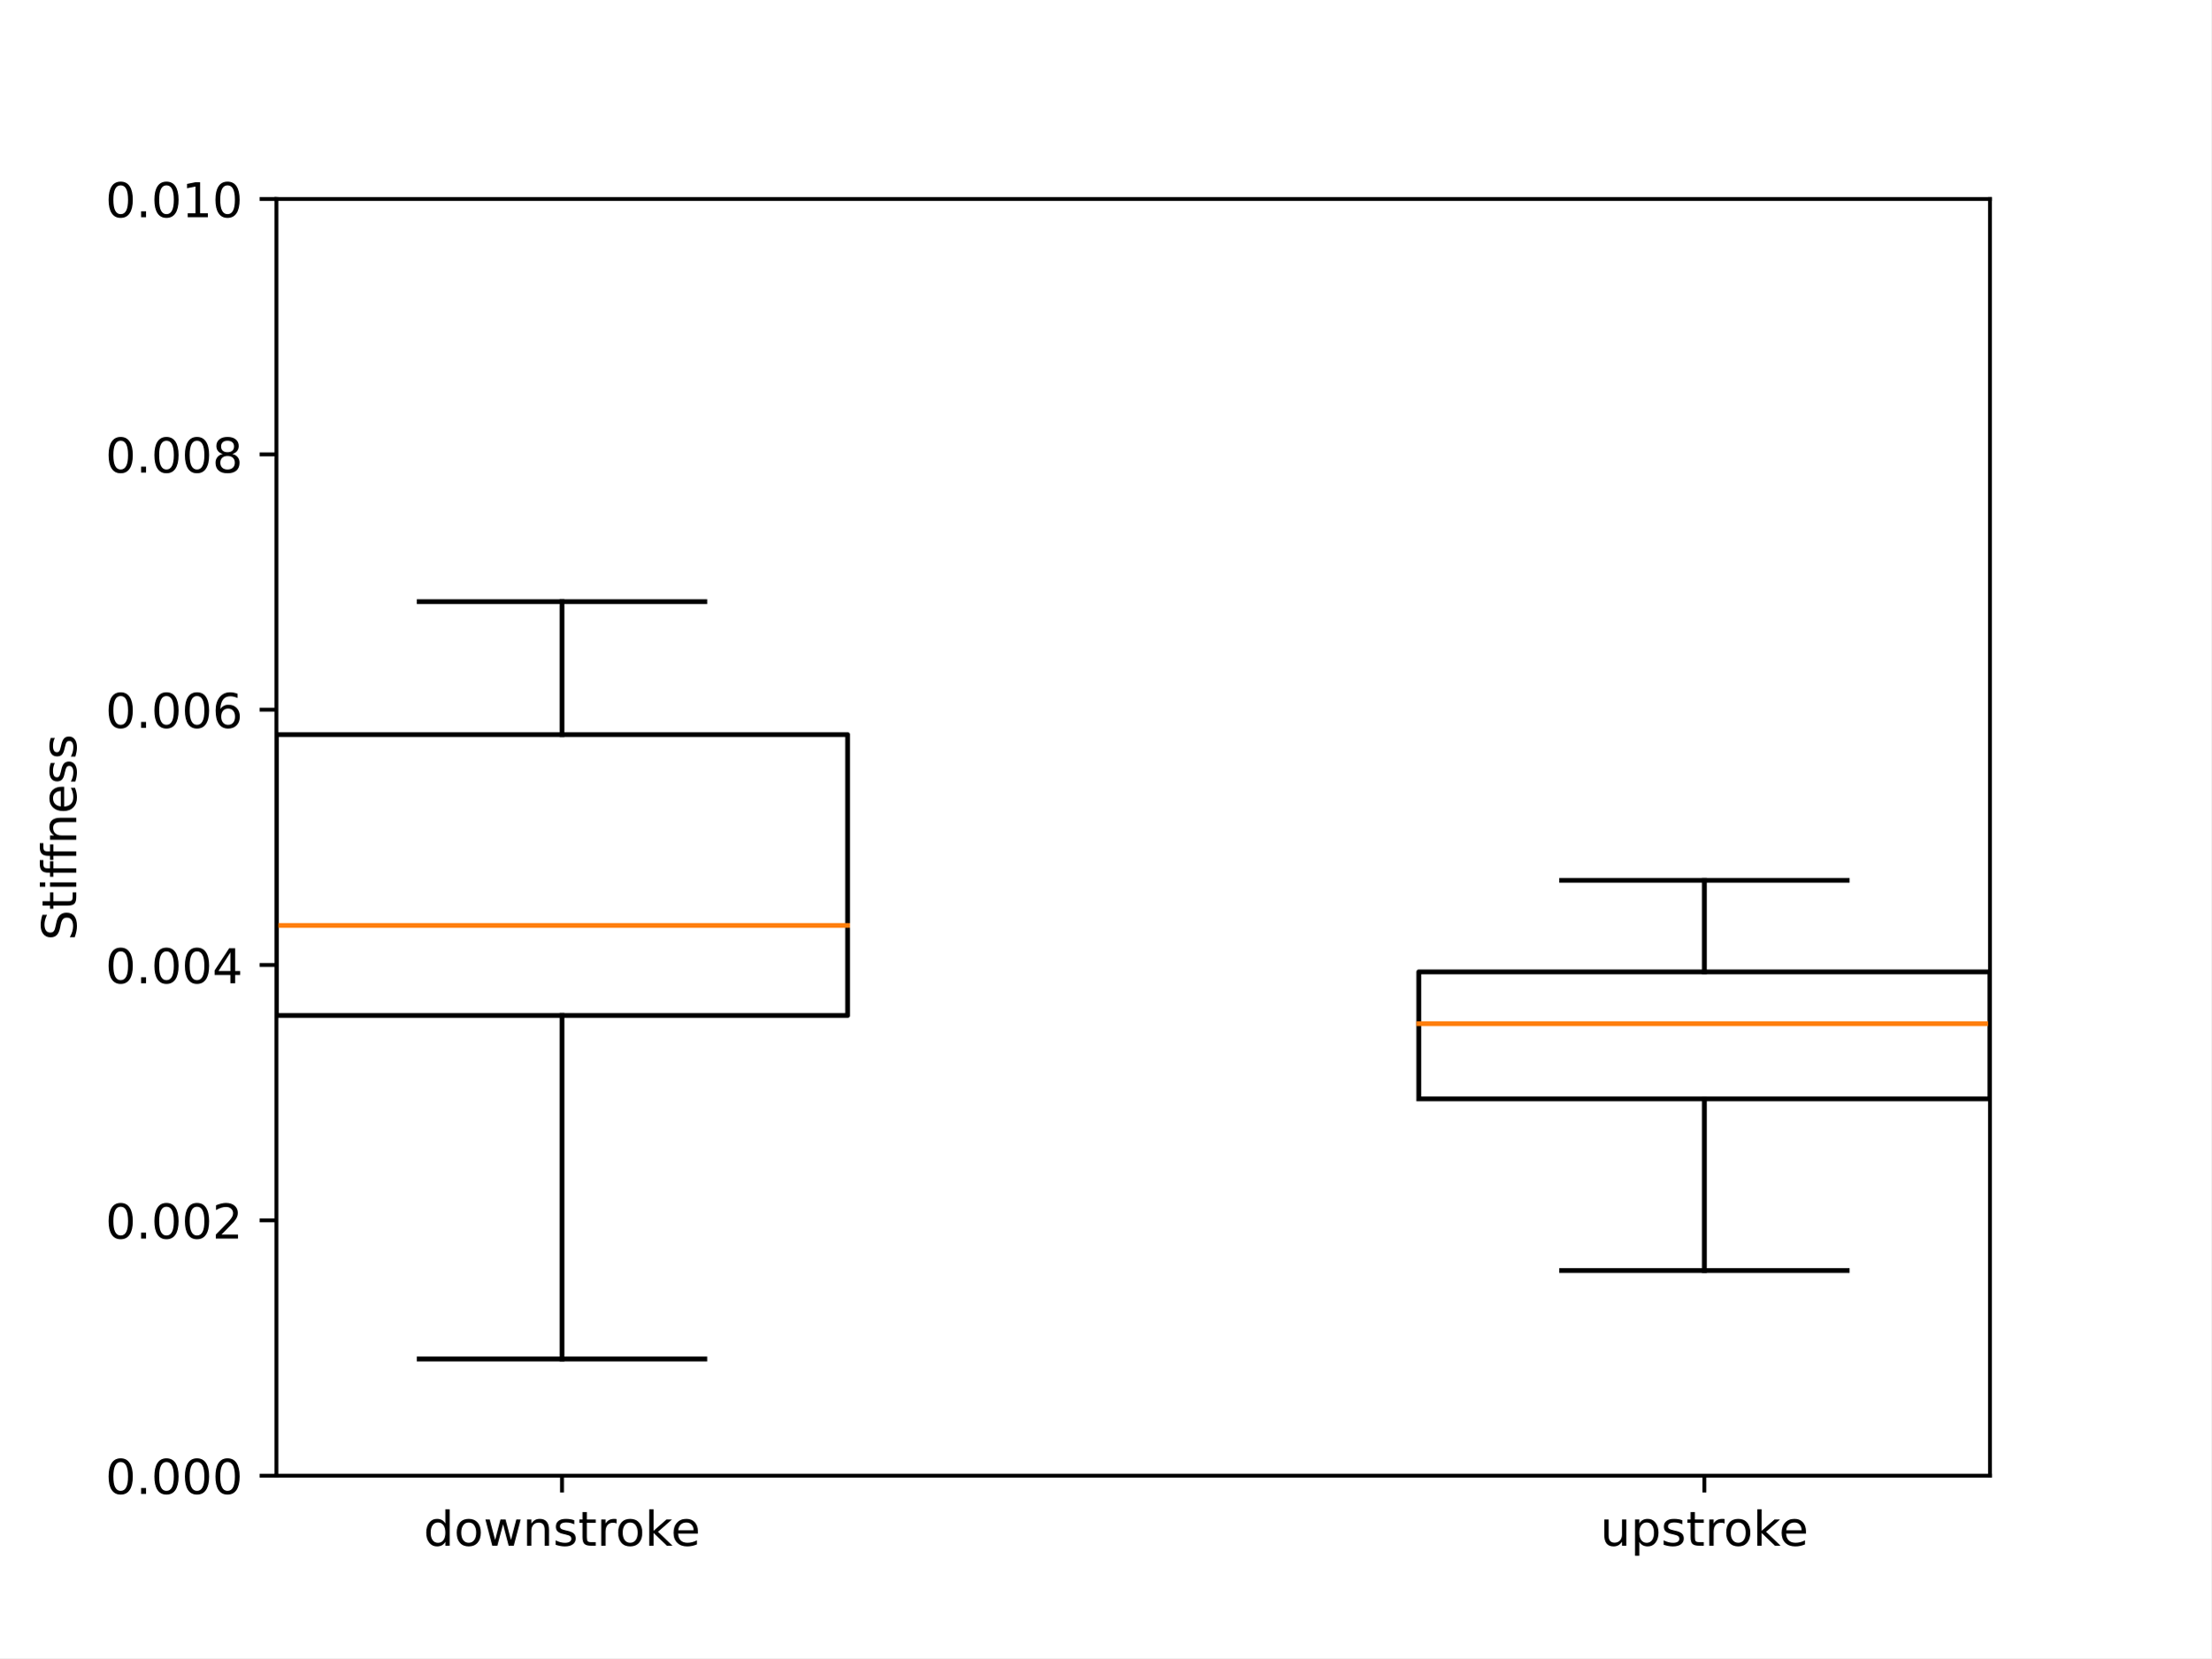
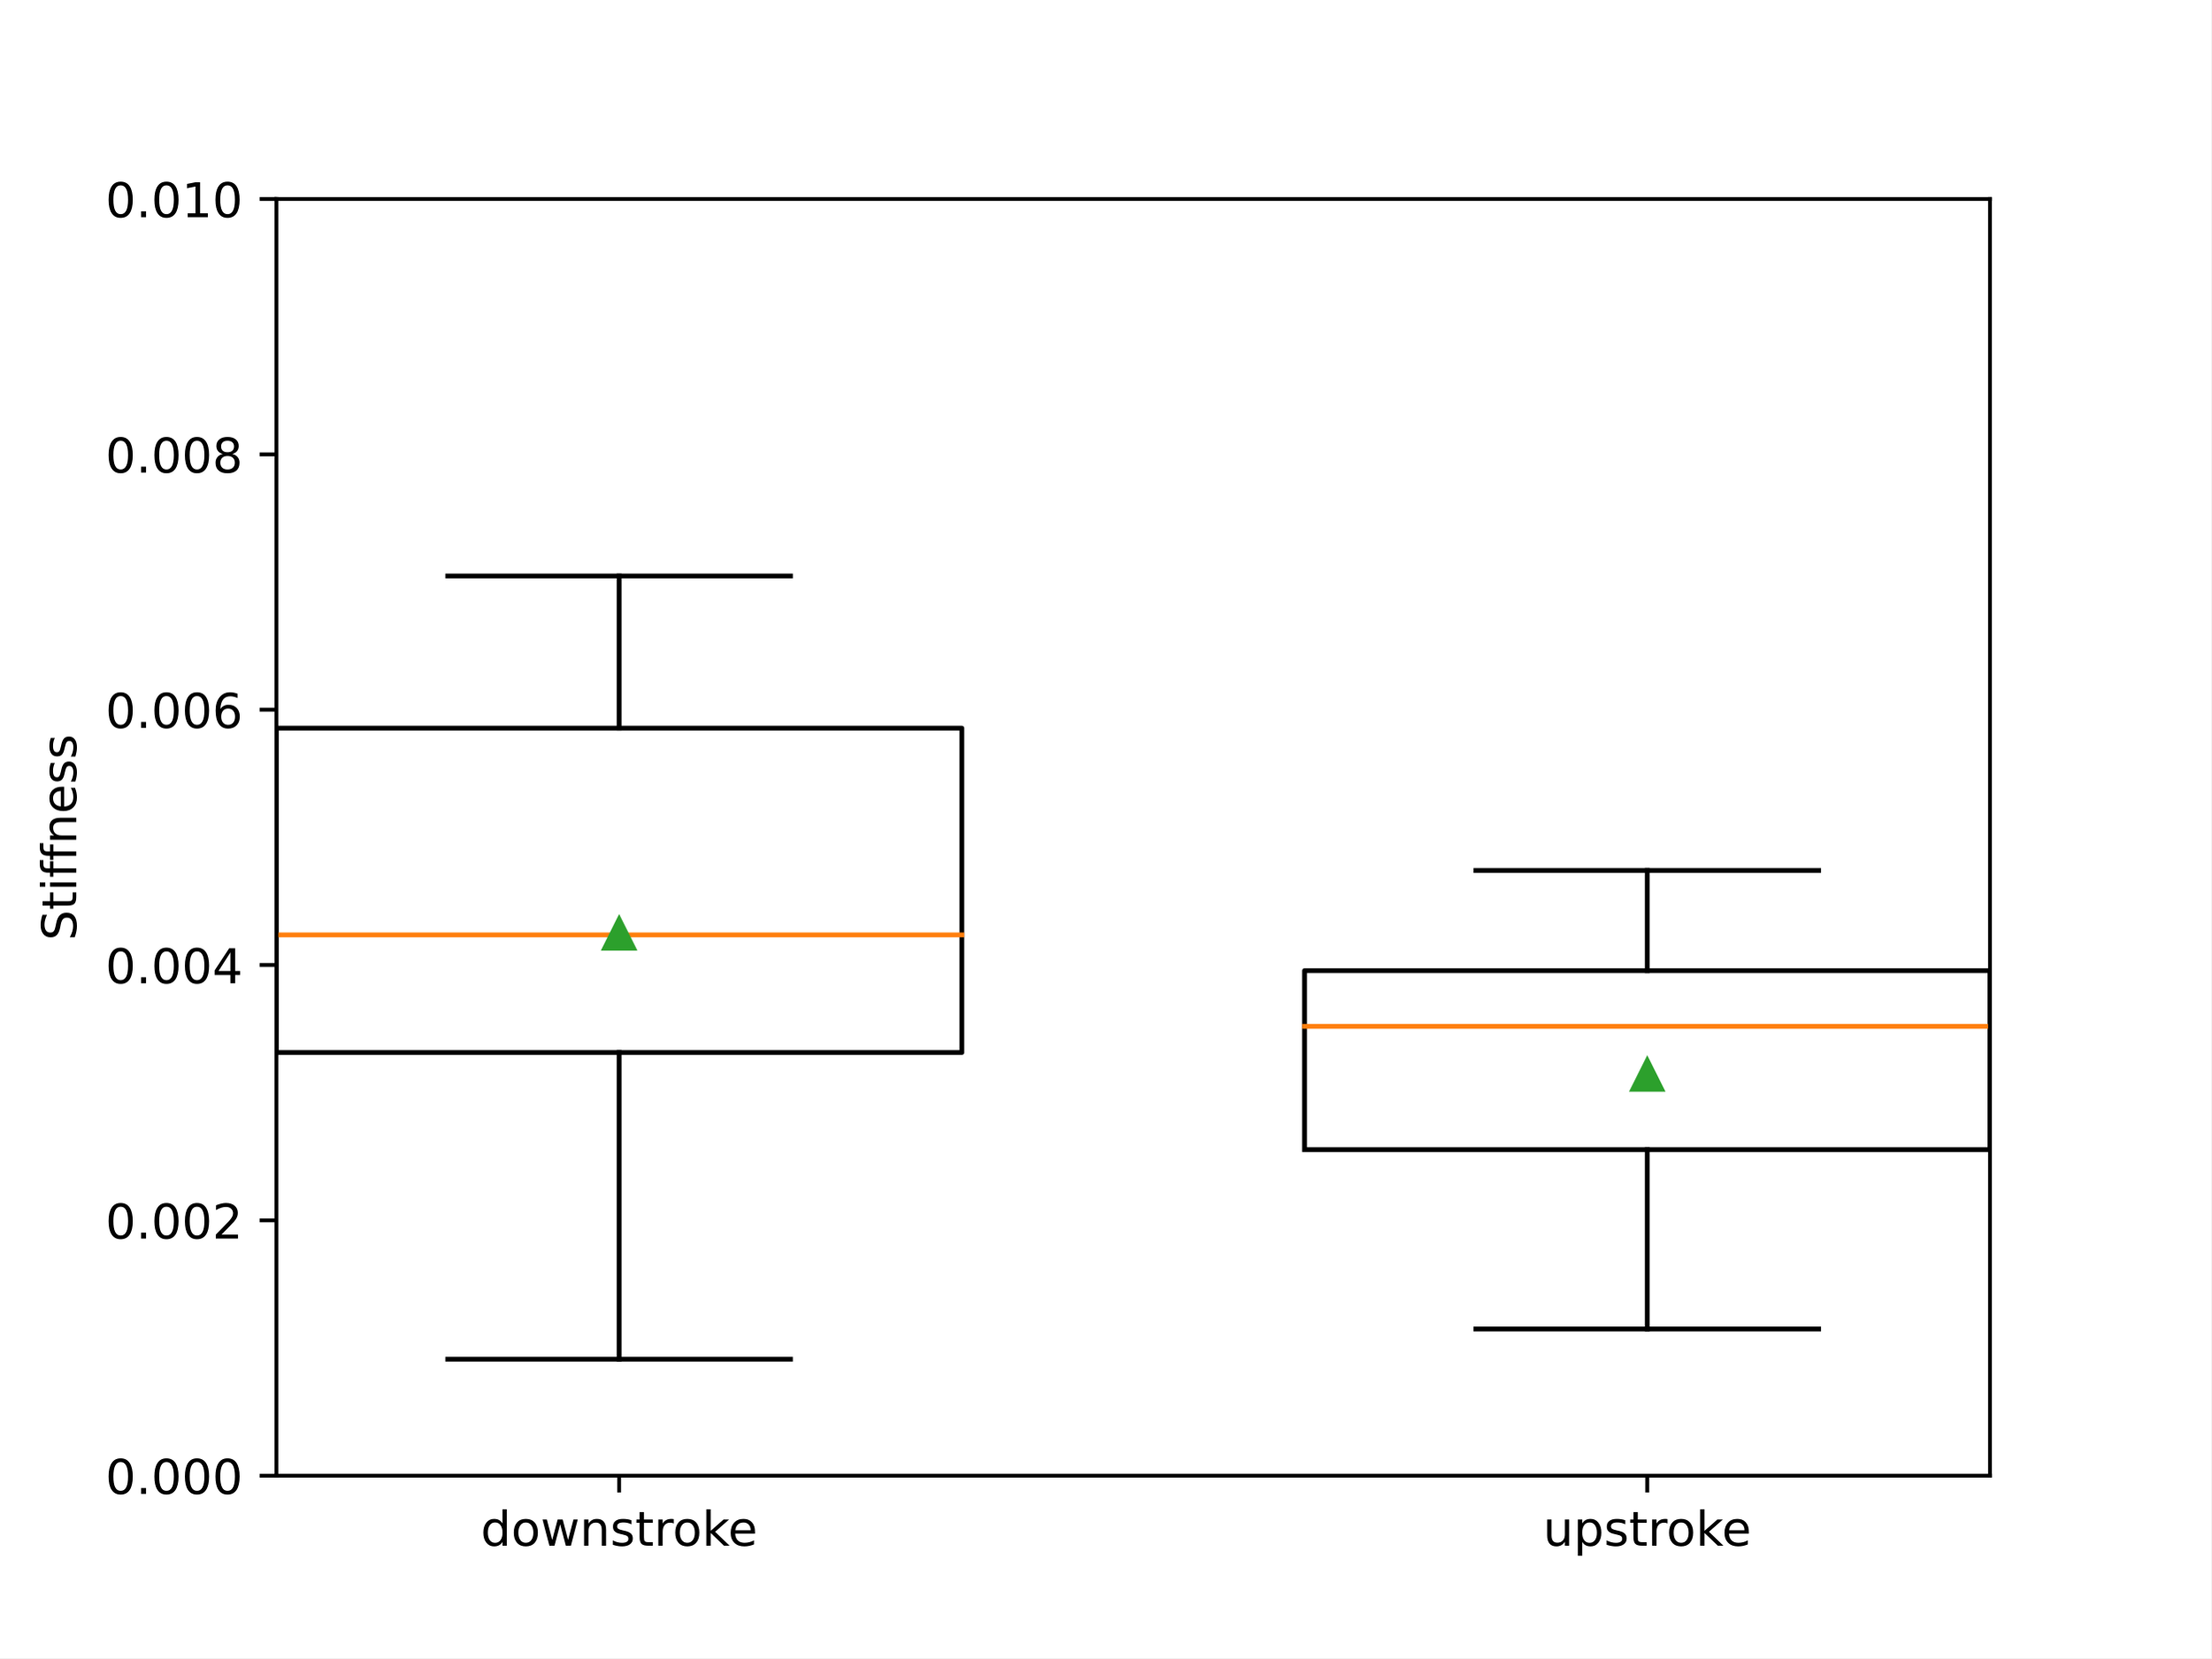
<svg xmlns="http://www.w3.org/2000/svg" xmlns:xlink="http://www.w3.org/1999/xlink" width="460.8pt" height="345.6pt" viewBox="0 0 460.8 345.6" version="1.1">
  <defs>
    <style type="text/css">*{stroke-linejoin: round; stroke-linecap: butt}</style>
  </defs>
  <g id="figure_1">
    <g id="patch_1">
      <path d="M 0 345.6  L 460.8 345.6  L 460.8 0  L 0 0  z " style="fill: #ffffff" />
    </g>
    <g id="axes_1">
      <g id="patch_2">
        <path d="M 57.6 307.584  L 414.72 307.584  L 414.72 41.472  L 57.6 41.472  z " style="fill: #ffffff" />
      </g>
      <g id="matplotlib.axis_1">
        <g id="xtick_1">
          <g id="line2d_1">
            <defs>
-               <path id="m1275e1d61b" d="M 0 0  L 0 3.5  " style="stroke: #000000; stroke-width: 0.8" />
+               <path id="m2f43bcbc09" d="M 0 0  L 0 3.5  " style="stroke: #000000; stroke-width: 0.8" />
            </defs>
            <g>
-               <use xlink:href="#m1275e1d61b" x="117.12" y="307.584" style="stroke: #000000; stroke-width: 0.8" />
+               <use xlink:href="#m2f43bcbc09" x="129.024" y="307.584" style="stroke: #000000; stroke-width: 0.8" />
            </g>
          </g>
          <g id="text_1">
-             <g transform="translate(88.27078 322.1824) scale(0.1 -0.1)">
+             <g transform="translate(100.1748 322.1824) scale(0.1 -0.1)">
              <defs>
                <path id="DejaVuSans-64" d="M 2906 2969  L 2906 4863  L 3481 4863  L 3481 0  L 2906 0  L 2906 525  Q 2725 213 2448 61  Q 2172 -91 1784 -91  Q 1150 -91 751 415  Q 353 922 353 1747  Q 353 2572 751 3078  Q 1150 3584 1784 3584  Q 2172 3584 2448 3432  Q 2725 3281 2906 2969  z M 947 1747  Q 947 1113 1208 752  Q 1469 391 1925 391  Q 2381 391 2643 752  Q 2906 1113 2906 1747  Q 2906 2381 2643 2742  Q 2381 3103 1925 3103  Q 1469 3103 1208 2742  Q 947 2381 947 1747  z " transform="scale(0.015625)" />
                <path id="DejaVuSans-6f" d="M 1959 3097  Q 1497 3097 1228 2736  Q 959 2375 959 1747  Q 959 1119 1226 758  Q 1494 397 1959 397  Q 2419 397 2687 759  Q 2956 1122 2956 1747  Q 2956 2369 2687 2733  Q 2419 3097 1959 3097  z M 1959 3584  Q 2709 3584 3137 3096  Q 3566 2609 3566 1747  Q 3566 888 3137 398  Q 2709 -91 1959 -91  Q 1206 -91 779 398  Q 353 888 353 1747  Q 353 2609 779 3096  Q 1206 3584 1959 3584  z " transform="scale(0.015625)" />
                <path id="DejaVuSans-77" d="M 269 3500  L 844 3500  L 1563 769  L 2278 3500  L 2956 3500  L 3675 769  L 4391 3500  L 4966 3500  L 4050 0  L 3372 0  L 2619 2869  L 1863 0  L 1184 0  L 269 3500  z " transform="scale(0.015625)" />
                <path id="DejaVuSans-6e" d="M 3513 2113  L 3513 0  L 2938 0  L 2938 2094  Q 2938 2591 2744 2837  Q 2550 3084 2163 3084  Q 1697 3084 1428 2787  Q 1159 2491 1159 1978  L 1159 0  L 581 0  L 581 3500  L 1159 3500  L 1159 2956  Q 1366 3272 1645 3428  Q 1925 3584 2291 3584  Q 2894 3584 3203 3211  Q 3513 2838 3513 2113  z " transform="scale(0.015625)" />
                <path id="DejaVuSans-73" d="M 2834 3397  L 2834 2853  Q 2591 2978 2328 3040  Q 2066 3103 1784 3103  Q 1356 3103 1142 2972  Q 928 2841 928 2578  Q 928 2378 1081 2264  Q 1234 2150 1697 2047  L 1894 2003  Q 2506 1872 2764 1633  Q 3022 1394 3022 966  Q 3022 478 2636 193  Q 2250 -91 1575 -91  Q 1294 -91 989 -36  Q 684 19 347 128  L 347 722  Q 666 556 975 473  Q 1284 391 1588 391  Q 1994 391 2212 530  Q 2431 669 2431 922  Q 2431 1156 2273 1281  Q 2116 1406 1581 1522  L 1381 1569  Q 847 1681 609 1914  Q 372 2147 372 2553  Q 372 3047 722 3315  Q 1072 3584 1716 3584  Q 2034 3584 2315 3537  Q 2597 3491 2834 3397  z " transform="scale(0.015625)" />
                <path id="DejaVuSans-74" d="M 1172 4494  L 1172 3500  L 2356 3500  L 2356 3053  L 1172 3053  L 1172 1153  Q 1172 725 1289 603  Q 1406 481 1766 481  L 2356 481  L 2356 0  L 1766 0  Q 1100 0 847 248  Q 594 497 594 1153  L 594 3053  L 172 3053  L 172 3500  L 594 3500  L 594 4494  L 1172 4494  z " transform="scale(0.015625)" />
                <path id="DejaVuSans-72" d="M 2631 2963  Q 2534 3019 2420 3045  Q 2306 3072 2169 3072  Q 1681 3072 1420 2755  Q 1159 2438 1159 1844  L 1159 0  L 581 0  L 581 3500  L 1159 3500  L 1159 2956  Q 1341 3275 1631 3429  Q 1922 3584 2338 3584  Q 2397 3584 2469 3576  Q 2541 3569 2628 3553  L 2631 2963  z " transform="scale(0.015625)" />
                <path id="DejaVuSans-6b" d="M 581 4863  L 1159 4863  L 1159 1991  L 2875 3500  L 3609 3500  L 1753 1863  L 3688 0  L 2938 0  L 1159 1709  L 1159 0  L 581 0  L 581 4863  z " transform="scale(0.015625)" />
                <path id="DejaVuSans-65" d="M 3597 1894  L 3597 1613  L 953 1613  Q 991 1019 1311 708  Q 1631 397 2203 397  Q 2534 397 2845 478  Q 3156 559 3463 722  L 3463 178  Q 3153 47 2828 -22  Q 2503 -91 2169 -91  Q 1331 -91 842 396  Q 353 884 353 1716  Q 353 2575 817 3079  Q 1281 3584 2069 3584  Q 2775 3584 3186 3129  Q 3597 2675 3597 1894  z M 3022 2063  Q 3016 2534 2758 2815  Q 2500 3097 2075 3097  Q 1594 3097 1305 2825  Q 1016 2553 972 2059  L 3022 2063  z " transform="scale(0.015625)" />
              </defs>
              <use xlink:href="#DejaVuSans-64" />
              <use xlink:href="#DejaVuSans-6f" x="63.477" />
              <use xlink:href="#DejaVuSans-77" x="124.658" />
              <use xlink:href="#DejaVuSans-6e" x="206.445" />
              <use xlink:href="#DejaVuSans-73" x="269.824" />
              <use xlink:href="#DejaVuSans-74" x="321.924" />
              <use xlink:href="#DejaVuSans-72" x="361.133" />
              <use xlink:href="#DejaVuSans-6f" x="399.996" />
              <use xlink:href="#DejaVuSans-6b" x="461.178" />
              <use xlink:href="#DejaVuSans-65" x="515.463" />
            </g>
          </g>
        </g>
        <g id="xtick_2">
          <g id="line2d_2">
            <g>
-               <use xlink:href="#m1275e1d61b" x="355.2" y="307.584" style="stroke: #000000; stroke-width: 0.8" />
+               <use xlink:href="#m2f43bcbc09" x="343.296" y="307.584" style="stroke: #000000; stroke-width: 0.8" />
            </g>
          </g>
          <g id="text_2">
-             <g transform="translate(333.4992 322.1824) scale(0.1 -0.1)">
+             <g transform="translate(321.5952 322.1824) scale(0.1 -0.1)">
              <defs>
                <path id="DejaVuSans-75" d="M 544 1381  L 544 3500  L 1119 3500  L 1119 1403  Q 1119 906 1312 657  Q 1506 409 1894 409  Q 2359 409 2629 706  Q 2900 1003 2900 1516  L 2900 3500  L 3475 3500  L 3475 0  L 2900 0  L 2900 538  Q 2691 219 2414 64  Q 2138 -91 1772 -91  Q 1169 -91 856 284  Q 544 659 544 1381  z M 1991 3584  L 1991 3584  z " transform="scale(0.015625)" />
                <path id="DejaVuSans-70" d="M 1159 525  L 1159 -1331  L 581 -1331  L 581 3500  L 1159 3500  L 1159 2969  Q 1341 3281 1617 3432  Q 1894 3584 2278 3584  Q 2916 3584 3314 3078  Q 3713 2572 3713 1747  Q 3713 922 3314 415  Q 2916 -91 2278 -91  Q 1894 -91 1617 61  Q 1341 213 1159 525  z M 3116 1747  Q 3116 2381 2855 2742  Q 2594 3103 2138 3103  Q 1681 3103 1420 2742  Q 1159 2381 1159 1747  Q 1159 1113 1420 752  Q 1681 391 2138 391  Q 2594 391 2855 752  Q 3116 1113 3116 1747  z " transform="scale(0.015625)" />
              </defs>
              <use xlink:href="#DejaVuSans-75" />
              <use xlink:href="#DejaVuSans-70" x="63.379" />
              <use xlink:href="#DejaVuSans-73" x="126.855" />
              <use xlink:href="#DejaVuSans-74" x="178.955" />
              <use xlink:href="#DejaVuSans-72" x="218.164" />
              <use xlink:href="#DejaVuSans-6f" x="257.027" />
              <use xlink:href="#DejaVuSans-6b" x="318.209" />
              <use xlink:href="#DejaVuSans-65" x="372.494" />
            </g>
          </g>
        </g>
      </g>
      <g id="matplotlib.axis_2">
        <g id="ytick_1">
          <g id="line2d_3">
            <defs>
-               <path id="mc700d27a83" d="M 0 0  L -3.5 0  " style="stroke: #000000; stroke-width: 0.8" />
+               <path id="m44083351a4" d="M 0 0  L -3.5 0  " style="stroke: #000000; stroke-width: 0.8" />
            </defs>
            <g>
-               <use xlink:href="#mc700d27a83" x="57.6" y="307.584" style="stroke: #000000; stroke-width: 0.8" />
+               <use xlink:href="#m44083351a4" x="57.6" y="307.584" style="stroke: #000000; stroke-width: 0.8" />
            </g>
          </g>
          <g id="text_3">
            <g transform="translate(21.97188 311.3832) scale(0.1 -0.1)">
              <defs>
                <path id="DejaVuSans-30" d="M 2034 4250  Q 1547 4250 1301 3770  Q 1056 3291 1056 2328  Q 1056 1369 1301 889  Q 1547 409 2034 409  Q 2525 409 2770 889  Q 3016 1369 3016 2328  Q 3016 3291 2770 3770  Q 2525 4250 2034 4250  z M 2034 4750  Q 2819 4750 3233 4129  Q 3647 3509 3647 2328  Q 3647 1150 3233 529  Q 2819 -91 2034 -91  Q 1250 -91 836 529  Q 422 1150 422 2328  Q 422 3509 836 4129  Q 1250 4750 2034 4750  z " transform="scale(0.015625)" />
                <path id="DejaVuSans-2e" d="M 684 794  L 1344 794  L 1344 0  L 684 0  L 684 794  z " transform="scale(0.015625)" />
              </defs>
              <use xlink:href="#DejaVuSans-30" />
              <use xlink:href="#DejaVuSans-2e" x="63.623" />
              <use xlink:href="#DejaVuSans-30" x="95.41" />
              <use xlink:href="#DejaVuSans-30" x="159.033" />
              <use xlink:href="#DejaVuSans-30" x="222.656" />
            </g>
          </g>
        </g>
        <g id="ytick_2">
          <g id="line2d_4">
            <g>
-               <use xlink:href="#mc700d27a83" x="57.6" y="254.362" style="stroke: #000000; stroke-width: 0.8" />
+               <use xlink:href="#m44083351a4" x="57.6" y="254.362" style="stroke: #000000; stroke-width: 0.8" />
            </g>
          </g>
          <g id="text_4">
            <g transform="translate(21.97188 258.1608) scale(0.1 -0.1)">
              <defs>
                <path id="DejaVuSans-32" d="M 1228 531  L 3431 531  L 3431 0  L 469 0  L 469 531  Q 828 903 1448 1529  Q 2069 2156 2228 2338  Q 2531 2678 2651 2914  Q 2772 3150 2772 3378  Q 2772 3750 2511 3984  Q 2250 4219 1831 4219  Q 1534 4219 1204 4116  Q 875 4013 500 3803  L 500 4441  Q 881 4594 1212 4672  Q 1544 4750 1819 4750  Q 2544 4750 2975 4387  Q 3406 4025 3406 3419  Q 3406 3131 3298 2873  Q 3191 2616 2906 2266  Q 2828 2175 2409 1742  Q 1991 1309 1228 531  z " transform="scale(0.015625)" />
              </defs>
              <use xlink:href="#DejaVuSans-30" />
              <use xlink:href="#DejaVuSans-2e" x="63.623" />
              <use xlink:href="#DejaVuSans-30" x="95.41" />
              <use xlink:href="#DejaVuSans-30" x="159.033" />
              <use xlink:href="#DejaVuSans-32" x="222.656" />
            </g>
          </g>
        </g>
        <g id="ytick_3">
          <g id="line2d_5">
            <g>
-               <use xlink:href="#mc700d27a83" x="57.6" y="201.139" style="stroke: #000000; stroke-width: 0.8" />
+               <use xlink:href="#m44083351a4" x="57.6" y="201.139" style="stroke: #000000; stroke-width: 0.8" />
            </g>
          </g>
          <g id="text_5">
            <g transform="translate(21.97188 204.9384) scale(0.1 -0.1)">
              <defs>
                <path id="DejaVuSans-34" d="M 2419 4116  L 825 1625  L 2419 1625  L 2419 4116  z M 2253 4666  L 3047 4666  L 3047 1625  L 3713 1625  L 3713 1100  L 3047 1100  L 3047 0  L 2419 0  L 2419 1100  L 313 1100  L 313 1709  L 2253 4666  z " transform="scale(0.015625)" />
              </defs>
              <use xlink:href="#DejaVuSans-30" />
              <use xlink:href="#DejaVuSans-2e" x="63.623" />
              <use xlink:href="#DejaVuSans-30" x="95.41" />
              <use xlink:href="#DejaVuSans-30" x="159.033" />
              <use xlink:href="#DejaVuSans-34" x="222.656" />
            </g>
          </g>
        </g>
        <g id="ytick_4">
          <g id="line2d_6">
            <g>
-               <use xlink:href="#mc700d27a83" x="57.6" y="147.917" style="stroke: #000000; stroke-width: 0.8" />
+               <use xlink:href="#m44083351a4" x="57.6" y="147.917" style="stroke: #000000; stroke-width: 0.8" />
            </g>
          </g>
          <g id="text_6">
            <g transform="translate(21.97188 151.716) scale(0.1 -0.1)">
              <defs>
                <path id="DejaVuSans-36" d="M 2113 2584  Q 1688 2584 1439 2293  Q 1191 2003 1191 1497  Q 1191 994 1439 701  Q 1688 409 2113 409  Q 2538 409 2786 701  Q 3034 994 3034 1497  Q 3034 2003 2786 2293  Q 2538 2584 2113 2584  z M 3366 4563  L 3366 3988  Q 3128 4100 2886 4159  Q 2644 4219 2406 4219  Q 1781 4219 1451 3797  Q 1122 3375 1075 2522  Q 1259 2794 1537 2939  Q 1816 3084 2150 3084  Q 2853 3084 3261 2657  Q 3669 2231 3669 1497  Q 3669 778 3244 343  Q 2819 -91 2113 -91  Q 1303 -91 875 529  Q 447 1150 447 2328  Q 447 3434 972 4092  Q 1497 4750 2381 4750  Q 2619 4750 2861 4703  Q 3103 4656 3366 4563  z " transform="scale(0.015625)" />
              </defs>
              <use xlink:href="#DejaVuSans-30" />
              <use xlink:href="#DejaVuSans-2e" x="63.623" />
              <use xlink:href="#DejaVuSans-30" x="95.41" />
              <use xlink:href="#DejaVuSans-30" x="159.033" />
              <use xlink:href="#DejaVuSans-36" x="222.656" />
            </g>
          </g>
        </g>
        <g id="ytick_5">
          <g id="line2d_7">
            <g>
-               <use xlink:href="#mc700d27a83" x="57.6" y="94.694" style="stroke: #000000; stroke-width: 0.8" />
+               <use xlink:href="#m44083351a4" x="57.6" y="94.694" style="stroke: #000000; stroke-width: 0.8" />
            </g>
          </g>
          <g id="text_7">
            <g transform="translate(21.97188 98.49362) scale(0.1 -0.1)">
              <defs>
                <path id="DejaVuSans-38" d="M 2034 2216  Q 1584 2216 1326 1975  Q 1069 1734 1069 1313  Q 1069 891 1326 650  Q 1584 409 2034 409  Q 2484 409 2743 651  Q 3003 894 3003 1313  Q 3003 1734 2745 1975  Q 2488 2216 2034 2216  z M 1403 2484  Q 997 2584 770 2862  Q 544 3141 544 3541  Q 544 4100 942 4425  Q 1341 4750 2034 4750  Q 2731 4750 3128 4425  Q 3525 4100 3525 3541  Q 3525 3141 3298 2862  Q 3072 2584 2669 2484  Q 3125 2378 3379 2068  Q 3634 1759 3634 1313  Q 3634 634 3220 271  Q 2806 -91 2034 -91  Q 1263 -91 848 271  Q 434 634 434 1313  Q 434 1759 690 2068  Q 947 2378 1403 2484  z M 1172 3481  Q 1172 3119 1398 2916  Q 1625 2713 2034 2713  Q 2441 2713 2670 2916  Q 2900 3119 2900 3481  Q 2900 3844 2670 4047  Q 2441 4250 2034 4250  Q 1625 4250 1398 4047  Q 1172 3844 1172 3481  z " transform="scale(0.015625)" />
              </defs>
              <use xlink:href="#DejaVuSans-30" />
              <use xlink:href="#DejaVuSans-2e" x="63.623" />
              <use xlink:href="#DejaVuSans-30" x="95.41" />
              <use xlink:href="#DejaVuSans-30" x="159.033" />
              <use xlink:href="#DejaVuSans-38" x="222.656" />
            </g>
          </g>
        </g>
        <g id="ytick_6">
          <g id="line2d_8">
            <g>
-               <use xlink:href="#mc700d27a83" x="57.6" y="41.472" style="stroke: #000000; stroke-width: 0.8" />
+               <use xlink:href="#m44083351a4" x="57.6" y="41.472" style="stroke: #000000; stroke-width: 0.8" />
            </g>
          </g>
          <g id="text_8">
            <g transform="translate(21.97188 45.27122) scale(0.1 -0.1)">
              <defs>
                <path id="DejaVuSans-31" d="M 794 531  L 1825 531  L 1825 4091  L 703 3866  L 703 4441  L 1819 4666  L 2450 4666  L 2450 531  L 3481 531  L 3481 0  L 794 0  L 794 531  z " transform="scale(0.015625)" />
              </defs>
              <use xlink:href="#DejaVuSans-30" />
              <use xlink:href="#DejaVuSans-2e" x="63.623" />
              <use xlink:href="#DejaVuSans-30" x="95.41" />
              <use xlink:href="#DejaVuSans-31" x="159.033" />
              <use xlink:href="#DejaVuSans-30" x="222.656" />
            </g>
          </g>
        </g>
        <g id="text_9">
          <g transform="translate(15.89219 196.0264) rotate(-90) scale(0.1 -0.1)">
            <defs>
              <path id="DejaVuSans-53" d="M 3425 4513  L 3425 3897  Q 3066 4069 2747 4153  Q 2428 4238 2131 4238  Q 1616 4238 1336 4038  Q 1056 3838 1056 3469  Q 1056 3159 1242 3001  Q 1428 2844 1947 2747  L 2328 2669  Q 3034 2534 3370 2195  Q 3706 1856 3706 1288  Q 3706 609 3251 259  Q 2797 -91 1919 -91  Q 1588 -91 1214 -16  Q 841 59 441 206  L 441 856  Q 825 641 1194 531  Q 1563 422 1919 422  Q 2459 422 2753 634  Q 3047 847 3047 1241  Q 3047 1584 2836 1778  Q 2625 1972 2144 2069  L 1759 2144  Q 1053 2284 737 2584  Q 422 2884 422 3419  Q 422 4038 858 4394  Q 1294 4750 2059 4750  Q 2388 4750 2728 4690  Q 3069 4631 3425 4513  z " transform="scale(0.015625)" />
              <path id="DejaVuSans-69" d="M 603 3500  L 1178 3500  L 1178 0  L 603 0  L 603 3500  z M 603 4863  L 1178 4863  L 1178 4134  L 603 4134  L 603 4863  z " transform="scale(0.015625)" />
              <path id="DejaVuSans-66" d="M 2375 4863  L 2375 4384  L 1825 4384  Q 1516 4384 1395 4259  Q 1275 4134 1275 3809  L 1275 3500  L 2222 3500  L 2222 3053  L 1275 3053  L 1275 0  L 697 0  L 697 3053  L 147 3053  L 147 3500  L 697 3500  L 697 3744  Q 697 4328 969 4595  Q 1241 4863 1831 4863  L 2375 4863  z " transform="scale(0.015625)" />
            </defs>
            <use xlink:href="#DejaVuSans-53" />
            <use xlink:href="#DejaVuSans-74" x="63.477" />
            <use xlink:href="#DejaVuSans-69" x="102.686" />
            <use xlink:href="#DejaVuSans-66" x="130.469" />
            <use xlink:href="#DejaVuSans-66" x="165.674" />
            <use xlink:href="#DejaVuSans-6e" x="200.879" />
            <use xlink:href="#DejaVuSans-65" x="264.258" />
            <use xlink:href="#DejaVuSans-73" x="325.781" />
            <use xlink:href="#DejaVuSans-73" x="377.881" />
          </g>
        </g>
      </g>
      <g id="line2d_9">
-         <path d="M 57.6 211.662  L 176.64 211.662  L 176.64 153.117  L 57.6 153.117  L 57.6 211.662  " clip-path="url(#pd87a49d2e8)" style="fill: none; stroke: #000000; stroke-linecap: square" />
+         <path d="M 57.6 219.374  L 200.448 219.374  L 200.448 151.771  L 57.6 151.771  L 57.6 219.374  " clip-path="url(#p885b21f788)" style="fill: none; stroke: #000000; stroke-linecap: square" />
      </g>
      <g id="line2d_10">
-         <path d="M 117.12 211.662  L 117.12 283.262  " clip-path="url(#pd87a49d2e8)" style="fill: none; stroke: #000000; stroke-linecap: square" />
+         <path d="M 129.024 219.374  L 129.024 283.31  " clip-path="url(#p885b21f788)" style="fill: none; stroke: #000000; stroke-linecap: square" />
      </g>
      <g id="line2d_11">
-         <path d="M 117.12 153.117  L 117.12 125.39  " clip-path="url(#pd87a49d2e8)" style="fill: none; stroke: #000000; stroke-linecap: square" />
+         <path d="M 129.024 151.771  L 129.024 120.049  " clip-path="url(#p885b21f788)" style="fill: none; stroke: #000000; stroke-linecap: square" />
      </g>
      <g id="line2d_12">
-         <path d="M 87.36 283.262  L 146.88 283.262  " clip-path="url(#pd87a49d2e8)" style="fill: none; stroke: #000000; stroke-linecap: square" />
+         <path d="M 93.312 283.31  L 164.736 283.31  " clip-path="url(#p885b21f788)" style="fill: none; stroke: #000000; stroke-linecap: square" />
      </g>
      <g id="line2d_13">
-         <path d="M 87.36 125.39  L 146.88 125.39  " clip-path="url(#pd87a49d2e8)" style="fill: none; stroke: #000000; stroke-linecap: square" />
+         <path d="M 93.312 120.049  L 164.736 120.049  " clip-path="url(#p885b21f788)" style="fill: none; stroke: #000000; stroke-linecap: square" />
      </g>
      <g id="line2d_14" />
      <g id="line2d_15">
-         <path d="M 295.68 229.042  L 414.72 229.042  L 414.72 202.57  L 295.68 202.57  L 295.68 229.042  " clip-path="url(#pd87a49d2e8)" style="fill: none; stroke: #000000; stroke-linecap: square" />
+         <path d="M 271.872 239.623  L 414.72 239.623  L 414.72 202.319  L 271.872 202.319  L 271.872 239.623  " clip-path="url(#p885b21f788)" style="fill: none; stroke: #000000; stroke-linecap: square" />
      </g>
      <g id="line2d_16">
-         <path d="M 355.2 229.042  L 355.2 264.824  " clip-path="url(#pd87a49d2e8)" style="fill: none; stroke: #000000; stroke-linecap: square" />
+         <path d="M 343.296 239.623  L 343.296 277.009  " clip-path="url(#p885b21f788)" style="fill: none; stroke: #000000; stroke-linecap: square" />
      </g>
      <g id="line2d_17">
-         <path d="M 355.2 202.57  L 355.2 183.489  " clip-path="url(#pd87a49d2e8)" style="fill: none; stroke: #000000; stroke-linecap: square" />
+         <path d="M 343.296 202.319  L 343.296 181.434  " clip-path="url(#p885b21f788)" style="fill: none; stroke: #000000; stroke-linecap: square" />
      </g>
      <g id="line2d_18">
-         <path d="M 325.44 264.824  L 384.96 264.824  " clip-path="url(#pd87a49d2e8)" style="fill: none; stroke: #000000; stroke-linecap: square" />
+         <path d="M 307.584 277.009  L 379.008 277.009  " clip-path="url(#p885b21f788)" style="fill: none; stroke: #000000; stroke-linecap: square" />
      </g>
      <g id="line2d_19">
-         <path d="M 325.44 183.489  L 384.96 183.489  " clip-path="url(#pd87a49d2e8)" style="fill: none; stroke: #000000; stroke-linecap: square" />
+         <path d="M 307.584 181.434  L 379.008 181.434  " clip-path="url(#p885b21f788)" style="fill: none; stroke: #000000; stroke-linecap: square" />
      </g>
      <g id="line2d_20" />
      <g id="line2d_21">
-         <path d="M 57.6 192.893  L 176.64 192.893  " clip-path="url(#pd87a49d2e8)" style="fill: none; stroke: #ff7f0e; stroke-linecap: square" />
+         <path d="M 57.6 194.86  L 200.448 194.86  " clip-path="url(#p885b21f788)" style="fill: none; stroke: #ff7f0e; stroke-linecap: square" />
      </g>
      <g id="line2d_22">
-         <path d="M 295.68 213.367  L 414.72 213.367  " clip-path="url(#pd87a49d2e8)" style="fill: none; stroke: #ff7f0e; stroke-linecap: square" />
+         <defs>
+           <path id="m7b032ec8f4" d="M 0 -3  L -3 3  L 3 3  z " style="stroke: #2ca02c; stroke-linejoin: miter" />
+         </defs>
+         <g clip-path="url(#p885b21f788)">
+           <use xlink:href="#m7b032ec8f4" x="129.024" y="194.627" style="fill: #2ca02c; stroke: #2ca02c; stroke-linejoin: miter" />
+         </g>
+       </g>
+       <g id="line2d_23">
+         <path d="M 271.872 213.921  L 414.72 213.921  " clip-path="url(#p885b21f788)" style="fill: none; stroke: #ff7f0e; stroke-linecap: square" />
+       </g>
+       <g id="line2d_24">
+         <g clip-path="url(#p885b21f788)">
+           <use xlink:href="#m7b032ec8f4" x="343.296" y="224.052" style="fill: #2ca02c; stroke: #2ca02c; stroke-linejoin: miter" />
+         </g>
      </g>
      <g id="patch_3">
        <path d="M 57.6 307.584  L 57.6 41.472  " style="fill: none; stroke: #000000; stroke-width: 0.8; stroke-linejoin: miter; stroke-linecap: square" />
      </g>
      <g id="patch_4">
        <path d="M 414.72 307.584  L 414.72 41.472  " style="fill: none; stroke: #000000; stroke-width: 0.8; stroke-linejoin: miter; stroke-linecap: square" />
      </g>
      <g id="patch_5">
        <path d="M 57.6 307.584  L 414.72 307.584  " style="fill: none; stroke: #000000; stroke-width: 0.8; stroke-linejoin: miter; stroke-linecap: square" />
      </g>
      <g id="patch_6">
        <path d="M 57.6 41.472  L 414.72 41.472  " style="fill: none; stroke: #000000; stroke-width: 0.8; stroke-linejoin: miter; stroke-linecap: square" />
      </g>
    </g>
  </g>
  <defs>
-     <clipPath id="pd87a49d2e8">
+     <clipPath id="p885b21f788">
      <rect x="57.6" y="41.472" width="357.12" height="266.112" />
    </clipPath>
  </defs>
</svg>
